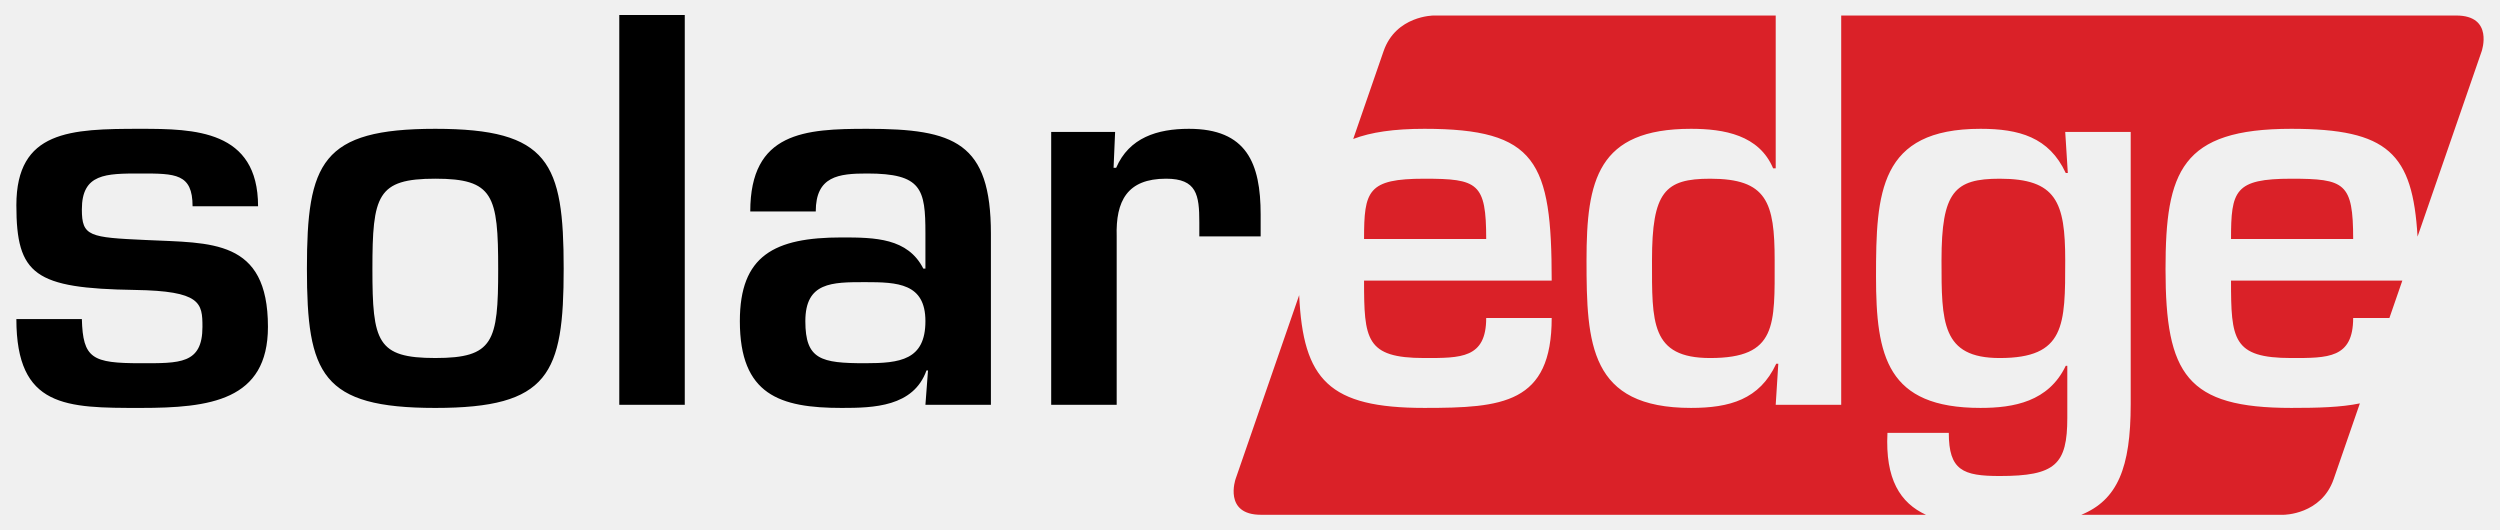
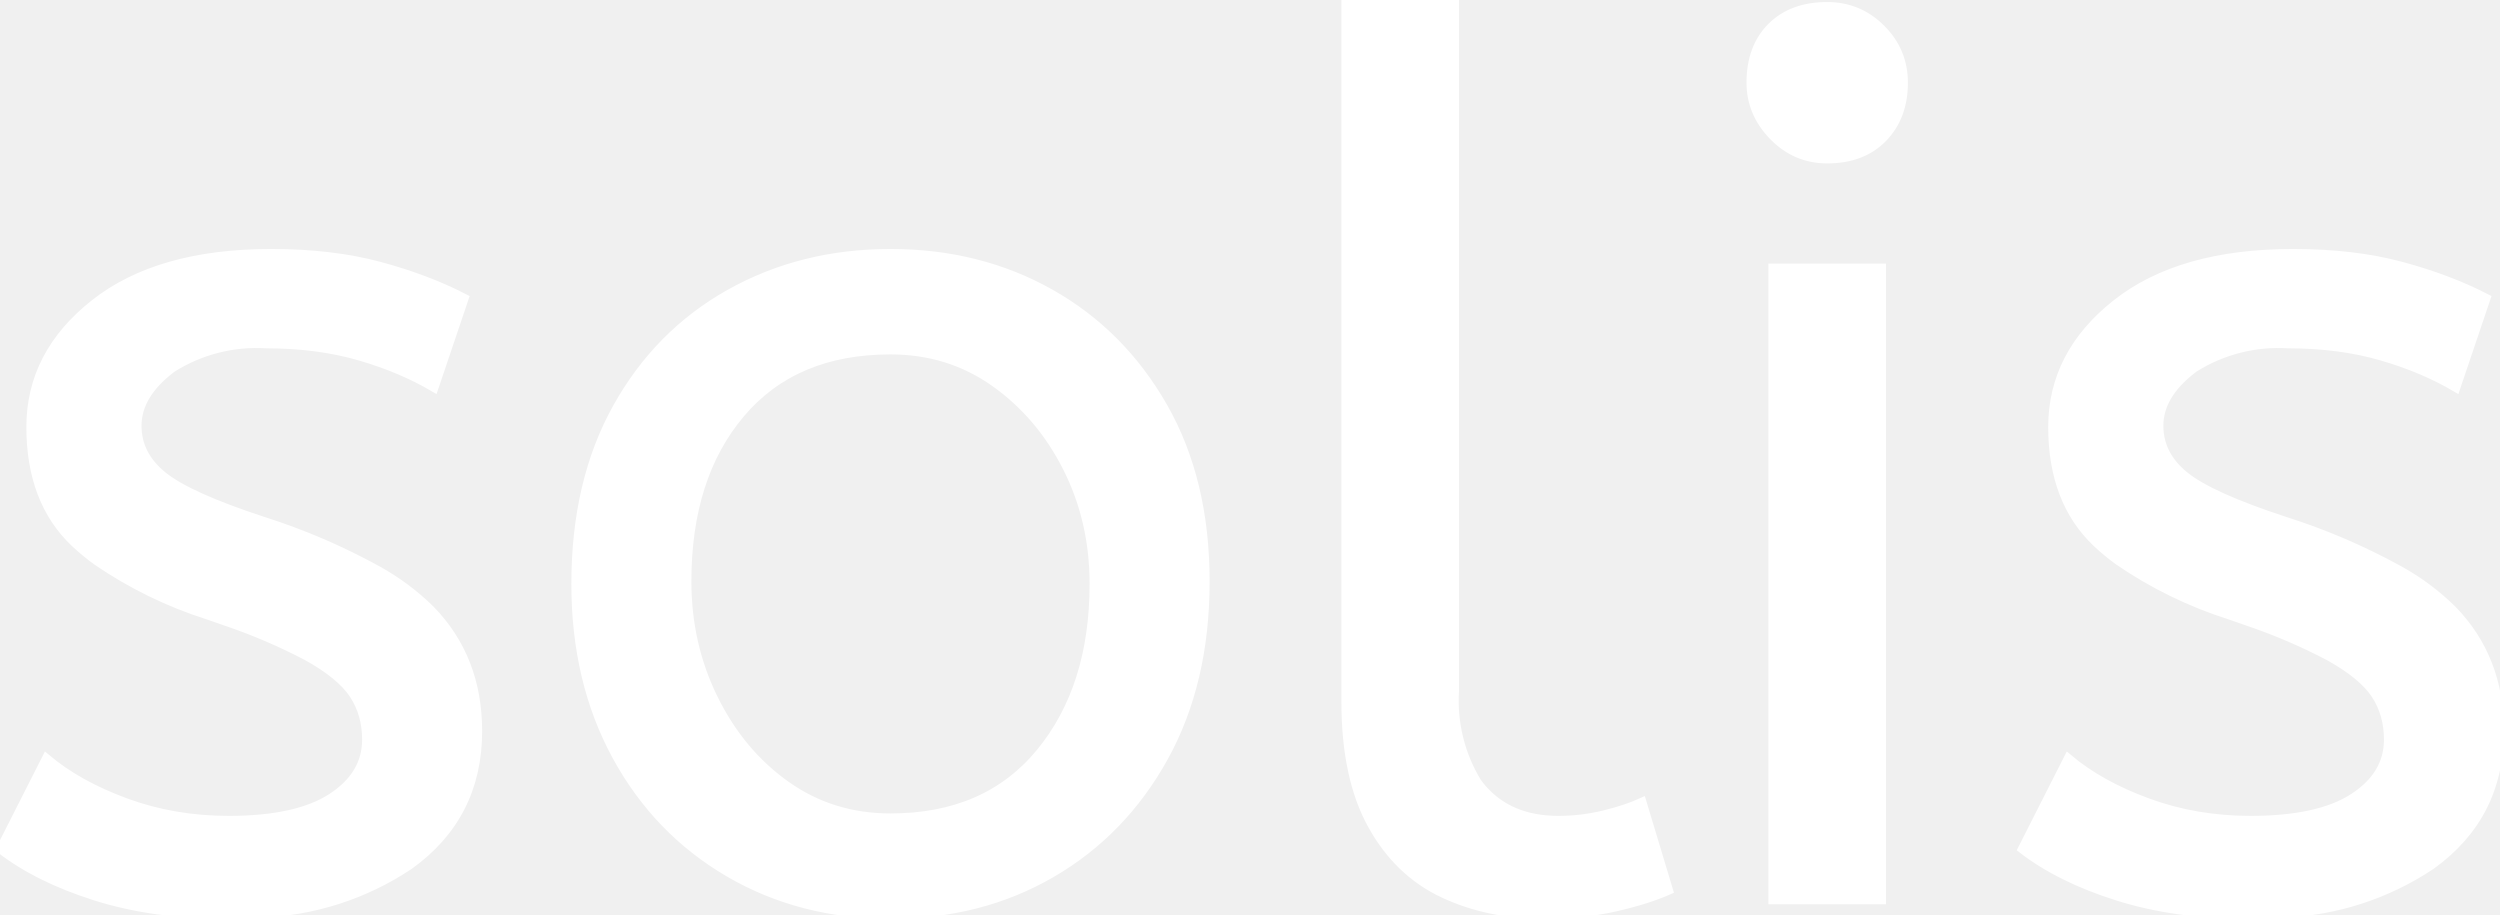
- <svg xmlns="http://www.w3.org/2000/svg" version="1.0" width="1024" height="217" viewBox="-1.041 -1.041 173.454 36.798" id="svg2524">
-   <defs id="defs2526" />
-   <path d="M 142.31,17.04 C 142.31,12.996 141.696,11.372 137.761,11.372 C 134.62,11.372 133.717,12.275 133.717,17.04 C 133.717,21.336 133.717,23.827 137.761,23.827 C 142.31,23.827 142.31,21.552 142.31,17.04 M 97.796,11.372 C 93.861,11.372 93.608,12.202 93.608,15.56 L 102.092,15.56 C 102.092,11.661 101.515,11.372 97.796,11.372 M 122.128,17.04 C 122.128,12.996 121.587,11.372 117.652,11.372 C 114.511,11.372 113.608,12.275 113.608,17.04 C 113.608,21.336 113.501,23.827 117.652,23.827 C 122.31,23.827 122.128,21.552 122.128,17.04 M 169.471,0.037 L 126.75,0.037 L 126.75,27.076 L 122.201,27.076 L 122.381,24.223 L 122.237,24.223 C 121.082,26.715 118.988,27.292 116.316,27.292 C 109.277,27.292 109.06,22.852 109.06,17.04 C 109.06,11.48 109.818,7.906 116.316,7.906 C 118.627,7.906 121.046,8.34 122.021,10.65 L 122.201,10.65 L 122.201,0.037 L 98.443,0.037 C 98.443,0.037 95.821,0.037 94.963,2.516 L 92.855,8.612 C 94.082,8.141 95.681,7.906 97.796,7.906 C 105.595,7.906 106.641,10.181 106.641,18.447 L 93.608,18.447 C 93.608,22.527 93.717,23.827 97.796,23.827 C 100.323,23.827 102.092,23.863 102.092,21.047 L 106.641,21.047 C 106.641,27.003 103.212,27.292 97.796,27.292 C 91.178,27.292 89.37,25.357 89.102,19.46 L 84.683,32.235 C 84.683,32.235 83.826,34.715 86.448,34.715 L 132.637,34.715 C 130.851,33.893 129.798,32.248 129.963,29.026 L 134.223,29.026 C 134.223,31.625 135.197,32.022 137.761,32.022 C 141.623,32.022 142.455,31.227 142.455,27.978 L 142.455,24.368 L 142.346,24.368 C 141.155,26.86 138.736,27.292 136.425,27.292 C 129.927,27.292 129.168,23.718 129.168,18.158 C 129.168,12.346 129.385,7.906 136.425,7.906 C 139.097,7.906 141.191,8.483 142.346,10.975 L 142.49,10.975 L 142.31,8.122 L 146.858,8.122 L 146.858,27.04 C 146.858,31.452 145.942,33.683 143.427,34.715 L 157.476,34.715 C 157.476,34.715 160.1,34.715 160.957,32.235 L 162.776,26.977 C 161.452,27.253 159.851,27.292 158.013,27.292 C 150.757,27.292 149.277,24.982 149.277,17.653 C 149.277,10.866 150.361,7.906 158.013,7.906 C 164.746,7.906 166.443,9.611 166.782,15.395 L 171.237,2.516 C 171.237,2.516 172.095,0.037 169.471,0.037 M 153.826,15.56 L 162.31,15.56 C 162.31,11.661 161.732,11.372 158.013,11.372 C 154.078,11.372 153.826,12.202 153.826,15.56 M 162.31,21.047 L 164.827,21.047 L 165.726,18.447 L 153.826,18.447 C 153.826,22.527 153.935,23.827 158.013,23.827 C 160.541,23.827 162.31,23.863 162.31,21.047" id="path2508" style="fill:#da2128;fill-opacity:1;fill-rule:nonzero;stroke:none" />
-   <path d="M 16.788,13.285 C 16.788,7.978 12.348,7.906 8.629,7.906 C 3.755,7.906 0,8.014 0,13.213 C 0,18.05 1.264,18.989 8.231,19.098 C 12.816,19.17 12.925,20 12.925,21.66 C 12.925,24.26 11.336,24.188 8.629,24.188 C 5.271,24.188 4.621,23.863 4.549,21.119 L 0,21.119 C 0,27.293 3.466,27.293 8.629,27.293 C 13.43,27.293 17.474,26.788 17.474,21.66 C 17.474,15.524 13.502,15.849 9.025,15.631 C 5.055,15.451 4.549,15.379 4.549,13.501 C 4.549,11.01 6.21,11.01 8.629,11.01 C 11.047,11.01 12.239,11.01 12.239,13.285 L 16.788,13.285 z M 29.098,7.906 C 21.191,7.906 20.181,10.252 20.181,17.617 C 20.181,24.946 21.191,27.293 29.098,27.293 C 37.004,27.293 38.015,24.946 38.015,17.617 C 38.015,10.252 37.004,7.906 29.098,7.906 M 29.098,11.371 C 33.141,11.371 33.466,12.526 33.466,17.654 C 33.466,22.707 33.141,23.826 29.098,23.826 C 25.055,23.826 24.73,22.707 24.73,17.654 C 24.73,12.526 25.055,11.371 29.098,11.371 M 46.426,0 L 41.877,0 L 41.877,27.076 L 46.426,27.076 L 46.426,0 z M 58.954,18.556 C 61.191,18.556 63.141,18.628 63.141,21.264 C 63.141,23.971 61.373,24.188 58.954,24.188 C 55.885,24.188 54.801,23.935 54.801,21.264 C 54.801,18.556 56.642,18.556 58.954,18.556 M 63.141,27.076 L 67.69,27.076 L 67.69,15.199 C 67.69,8.845 65.162,7.906 59.097,7.906 C 54.766,7.906 50.975,8.123 50.975,13.646 L 55.524,13.646 C 55.524,11.191 57.112,11.01 59.097,11.01 C 62.889,11.01 63.141,12.094 63.141,15.162 L 63.141,17.617 L 62.996,17.617 C 61.914,15.488 59.639,15.451 57.329,15.451 C 52.635,15.451 50.252,16.715 50.252,21.264 C 50.252,26.39 53.032,27.293 57.329,27.293 C 59.531,27.293 62.311,27.22 63.214,24.692 L 63.321,24.692 L 63.141,27.076 z M 71.877,8.123 L 71.877,27.076 L 76.426,27.076 L 76.426,15.379 C 76.354,12.924 77.149,11.371 79.856,11.371 C 81.986,11.371 82.166,12.491 82.166,14.404 L 82.166,15.379 L 86.426,15.379 L 86.426,13.863 C 86.426,10.289 85.451,7.906 81.445,7.906 C 79.243,7.906 77.293,8.52 76.39,10.614 L 76.21,10.614 L 76.317,8.123 L 71.877,8.123 z" id="path2512" style="fill:#000000;fill-opacity:1;fill-rule:nonzero;stroke:none" />
+ <svg xmlns="http://www.w3.org/2000/svg" width="154.129" height="56.403" viewBox="0 0 154.129 56.403">
+   <g id="svgGroup" stroke-linecap="round" fill-rule="nonzero" font-size="9pt" stroke="#ffffff" stroke-width=".5" fill="#ffffff" style="stroke:#ffffff;stroke-width:.5;fill:#ffffff">
+     <path d="M 0 52.35 L 2.85 46.725 Q 4.8 48.375 7.763 49.463 Q 10.725 50.55 14.1 50.55 Q 18.3 50.55 20.438 49.163 Q 22.575 47.775 22.575 45.6 Q 22.575 44.025 21.788 42.825 Q 21 41.625 18.9 40.463 A 34.876 34.876 0 0 0 13.906 38.326 A 75.429 75.429 0 0 0 12.825 37.95 A 26.058 26.058 0 0 1 5.941 34.585 A 13.544 13.544 0 0 1 4.613 33.488 Q 1.875 30.9 1.875 26.325 Q 1.875 21.825 5.813 18.713 Q 9.75 15.6 16.725 15.6 Q 20.475 15.6 23.4 16.388 Q 26.325 17.175 28.65 18.375 L 26.775 23.925 Q 24.75 22.725 22.163 21.975 Q 19.575 21.225 16.425 21.225 A 9.727 9.727 0 0 0 10.645 22.691 A 5.559 5.559 0 0 0 10.5 22.8 Q 8.475 24.375 8.475 26.25 Q 8.475 28.05 10.05 29.325 Q 11.625 30.6 16.2 32.1 A 39.171 39.171 0 0 1 23.281 35.137 A 15.008 15.008 0 0 1 26.55 37.575 Q 29.475 40.575 29.475 45.075 Q 29.475 50.325 25.238 53.363 A 17.659 17.659 0 0 1 16.031 56.326 A 30.406 30.406 0 0 1 13.875 56.4 Q 9.45 56.4 5.888 55.275 Q 2.325 54.15 0 52.35 Z M 124.65 52.35 L 127.5 46.725 Q 129.45 48.375 132.413 49.463 Q 135.375 50.55 138.75 50.55 Q 142.95 50.55 145.088 49.163 Q 147.225 47.775 147.225 45.6 Q 147.225 44.025 146.438 42.825 Q 145.65 41.625 143.55 40.463 A 34.876 34.876 0 0 0 138.556 38.326 A 75.429 75.429 0 0 0 137.475 37.95 A 26.058 26.058 0 0 1 130.591 34.585 A 13.544 13.544 0 0 1 129.263 33.488 Q 126.525 30.9 126.525 26.325 Q 126.525 21.825 130.463 18.713 Q 134.4 15.6 141.375 15.6 Q 145.125 15.6 148.05 16.388 Q 150.975 17.175 153.3 18.375 L 151.425 23.925 Q 149.4 22.725 146.813 21.975 Q 144.225 21.225 141.075 21.225 A 9.727 9.727 0 0 0 135.295 22.691 A 5.559 5.559 0 0 0 135.15 22.8 Q 133.125 24.375 133.125 26.25 Q 133.125 28.05 134.7 29.325 Q 136.275 30.6 140.85 32.1 A 39.171 39.171 0 0 1 147.931 35.137 A 15.008 15.008 0 0 1 151.2 37.575 Q 154.125 40.575 154.125 45.075 Q 154.125 50.325 149.888 53.363 A 17.659 17.659 0 0 1 140.681 56.326 A 30.406 30.406 0 0 1 138.525 56.4 Q 134.1 56.4 130.538 55.275 Q 126.975 54.15 124.65 52.35 Z M 82.95 43.275 L 82.95 0 L 89.7 0 L 89.7 42.6 A 9.637 9.637 0 0 0 91.074 48.199 A 5.18 5.18 0 0 0 91.388 48.6 Q 93.075 50.55 96.075 50.55 Q 97.5 50.55 98.888 50.213 Q 100.275 49.875 101.25 49.425 L 102.9 54.9 Q 101.55 55.5 99.563 55.95 Q 97.575 56.4 95.175 56.4 Q 91.725 56.4 88.95 55.088 Q 86.175 53.775 84.563 50.85 Q 82.95 47.925 82.95 43.275 Z M 54.9 56.4 Q 49.35 56.4 44.925 53.813 Q 40.5 51.225 37.988 46.613 Q 35.475 42 35.475 36 Q 35.475 29.7 38.025 25.125 Q 40.575 20.55 45 18.075 Q 49.425 15.6 54.9 15.6 Q 60.375 15.6 64.763 18.075 Q 69.15 20.55 71.738 25.088 Q 74.325 29.625 74.325 35.85 Q 74.325 42.075 71.775 46.688 Q 69.225 51.3 64.838 53.85 Q 60.45 56.4 54.9 56.4 Z M 54.9 50.4 Q 60.825 50.4 64.125 46.388 Q 67.425 42.375 67.425 36 Q 67.425 32.1 65.775 28.838 Q 64.125 25.575 61.313 23.588 Q 58.5 21.6 54.9 21.6 Q 48.975 21.6 45.675 25.5 Q 42.375 29.4 42.375 35.85 Q 42.375 39.75 44.025 43.088 Q 45.675 46.425 48.488 48.413 Q 51.3 50.4 54.9 50.4 Z M 116.025 55.5 L 109.275 55.5 L 109.275 16.5 L 116.025 16.5 L 116.025 55.5 Z M 112.65 9.825 Q 110.7 9.825 109.313 8.4 Q 107.925 6.975 107.925 5.1 Q 107.925 2.925 109.2 1.65 Q 110.475 0.375 112.65 0.375 Q 114.6 0.375 115.988 1.763 Q 117.375 3.15 117.375 5.1 Q 117.375 7.2 116.1 8.513 Q 114.825 9.825 112.65 9.825 Z" />
+   </g>
</svg>
